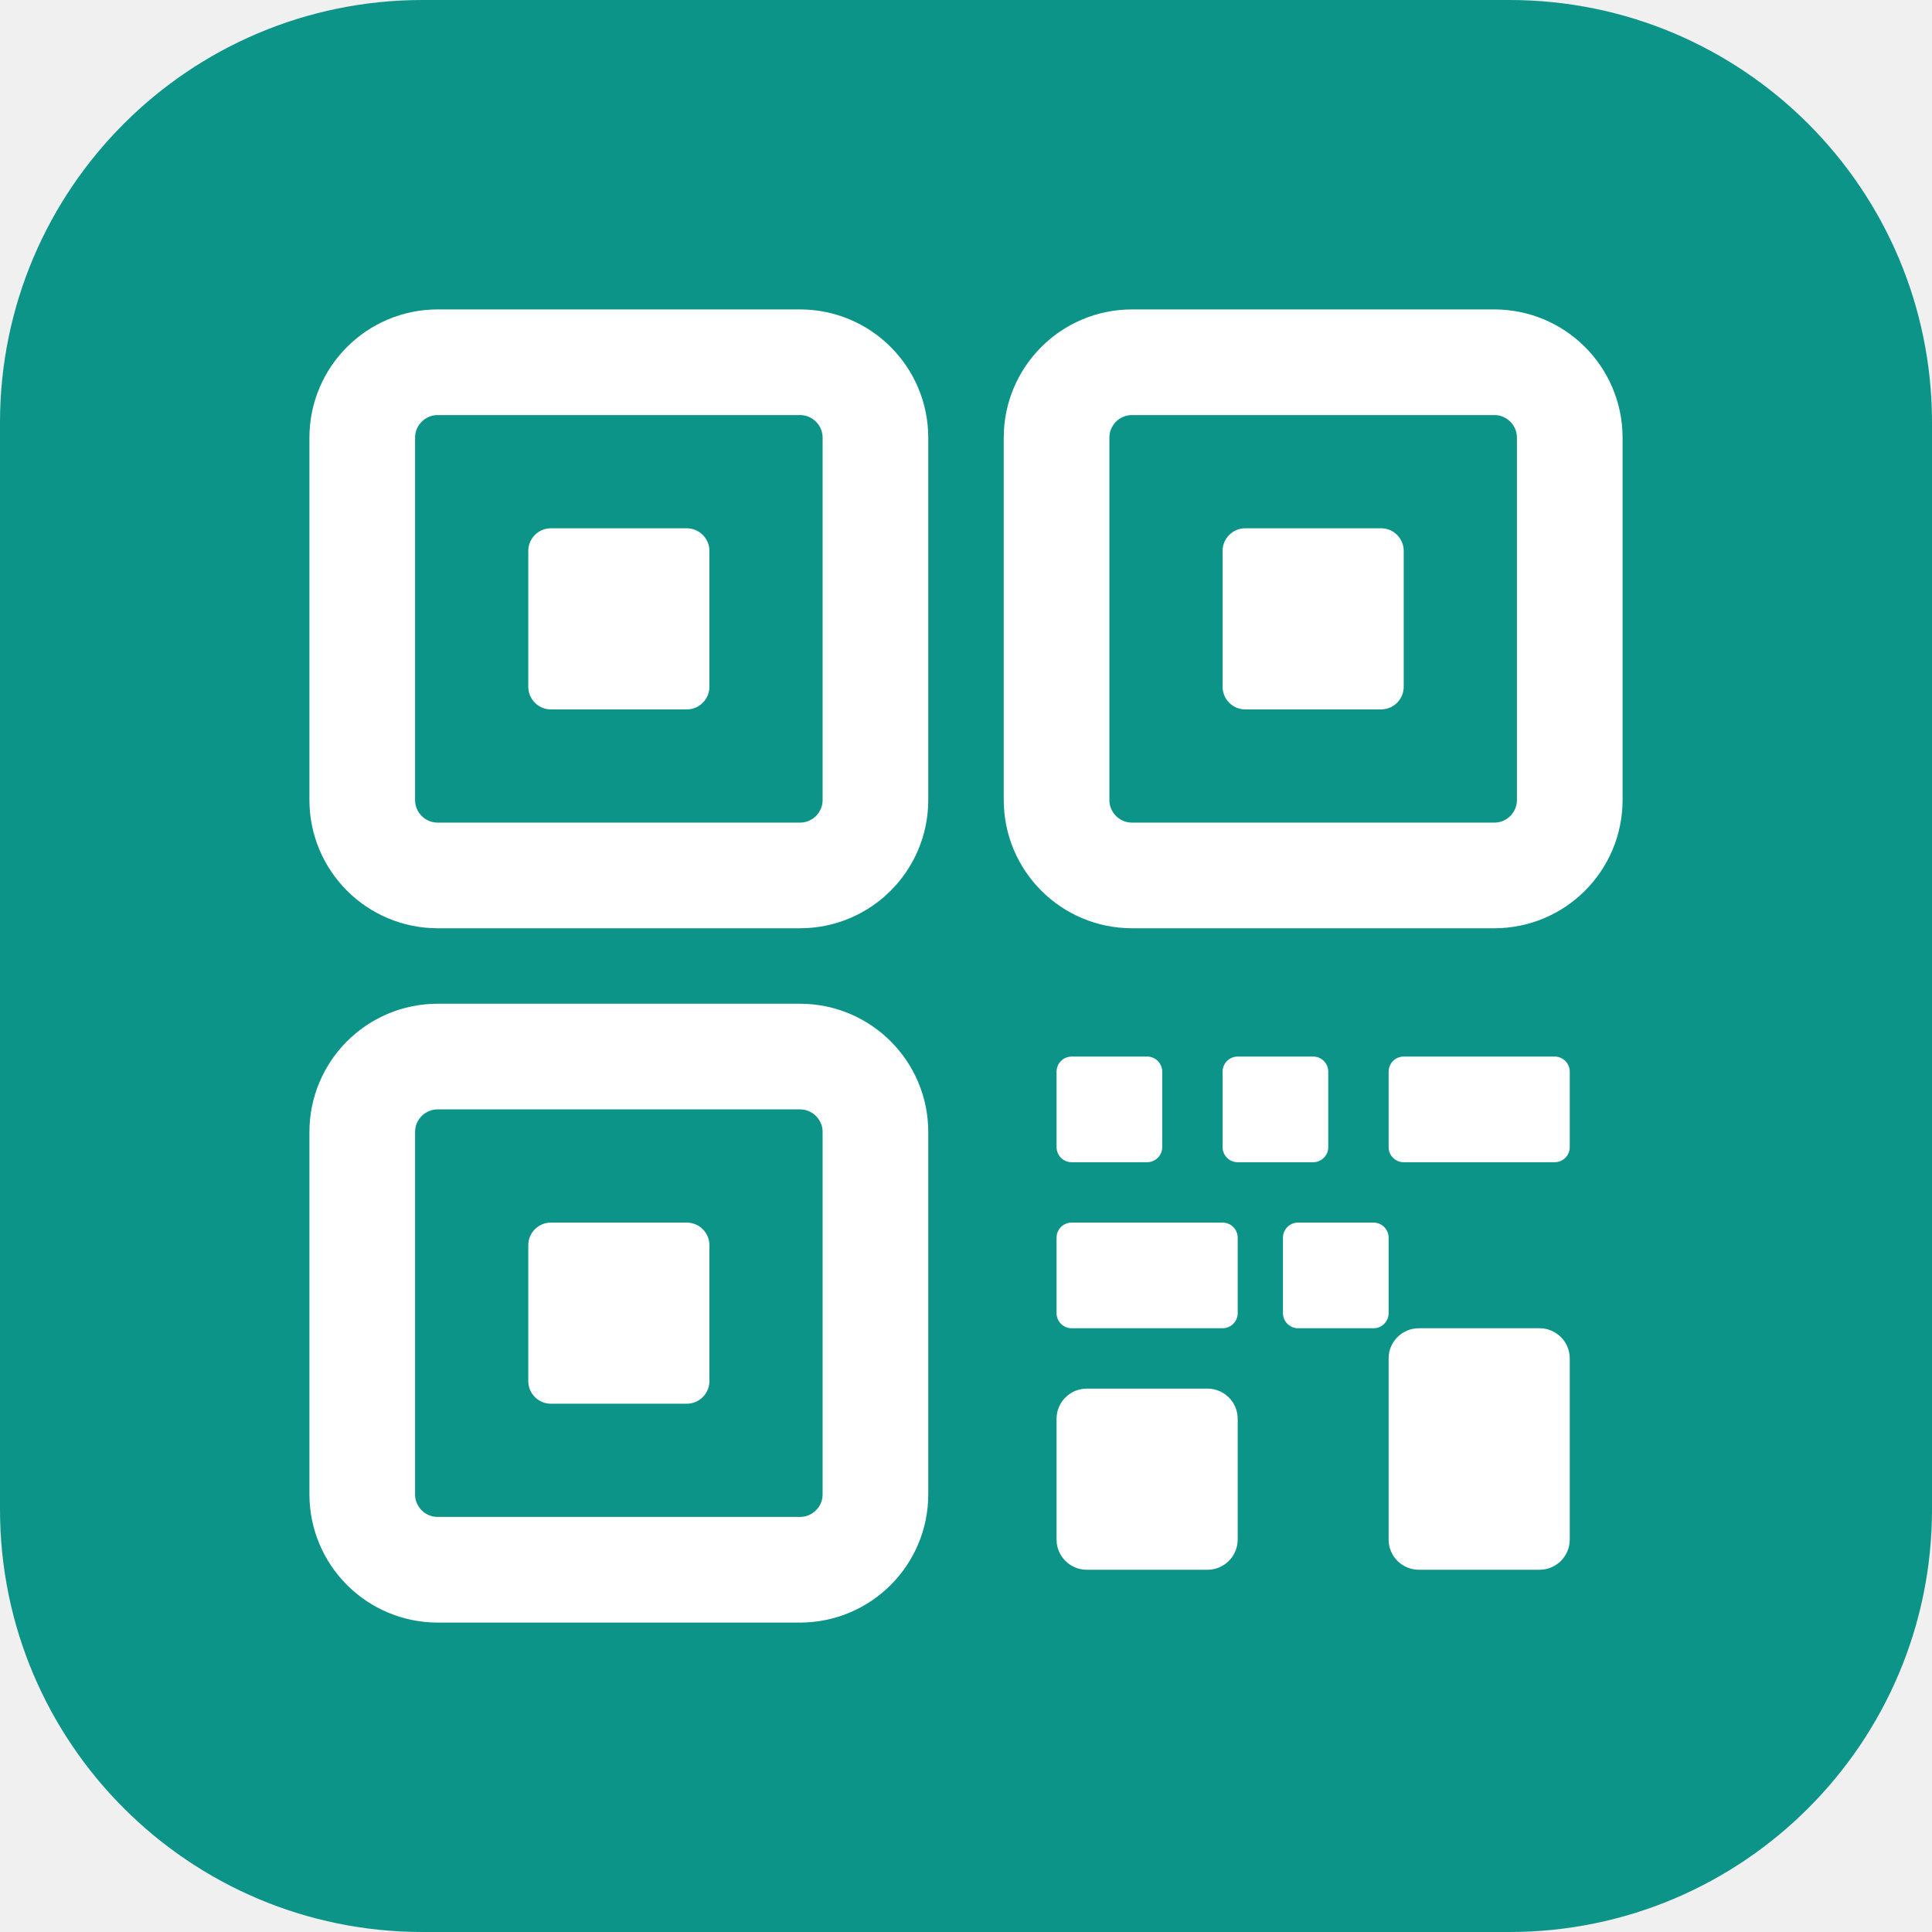
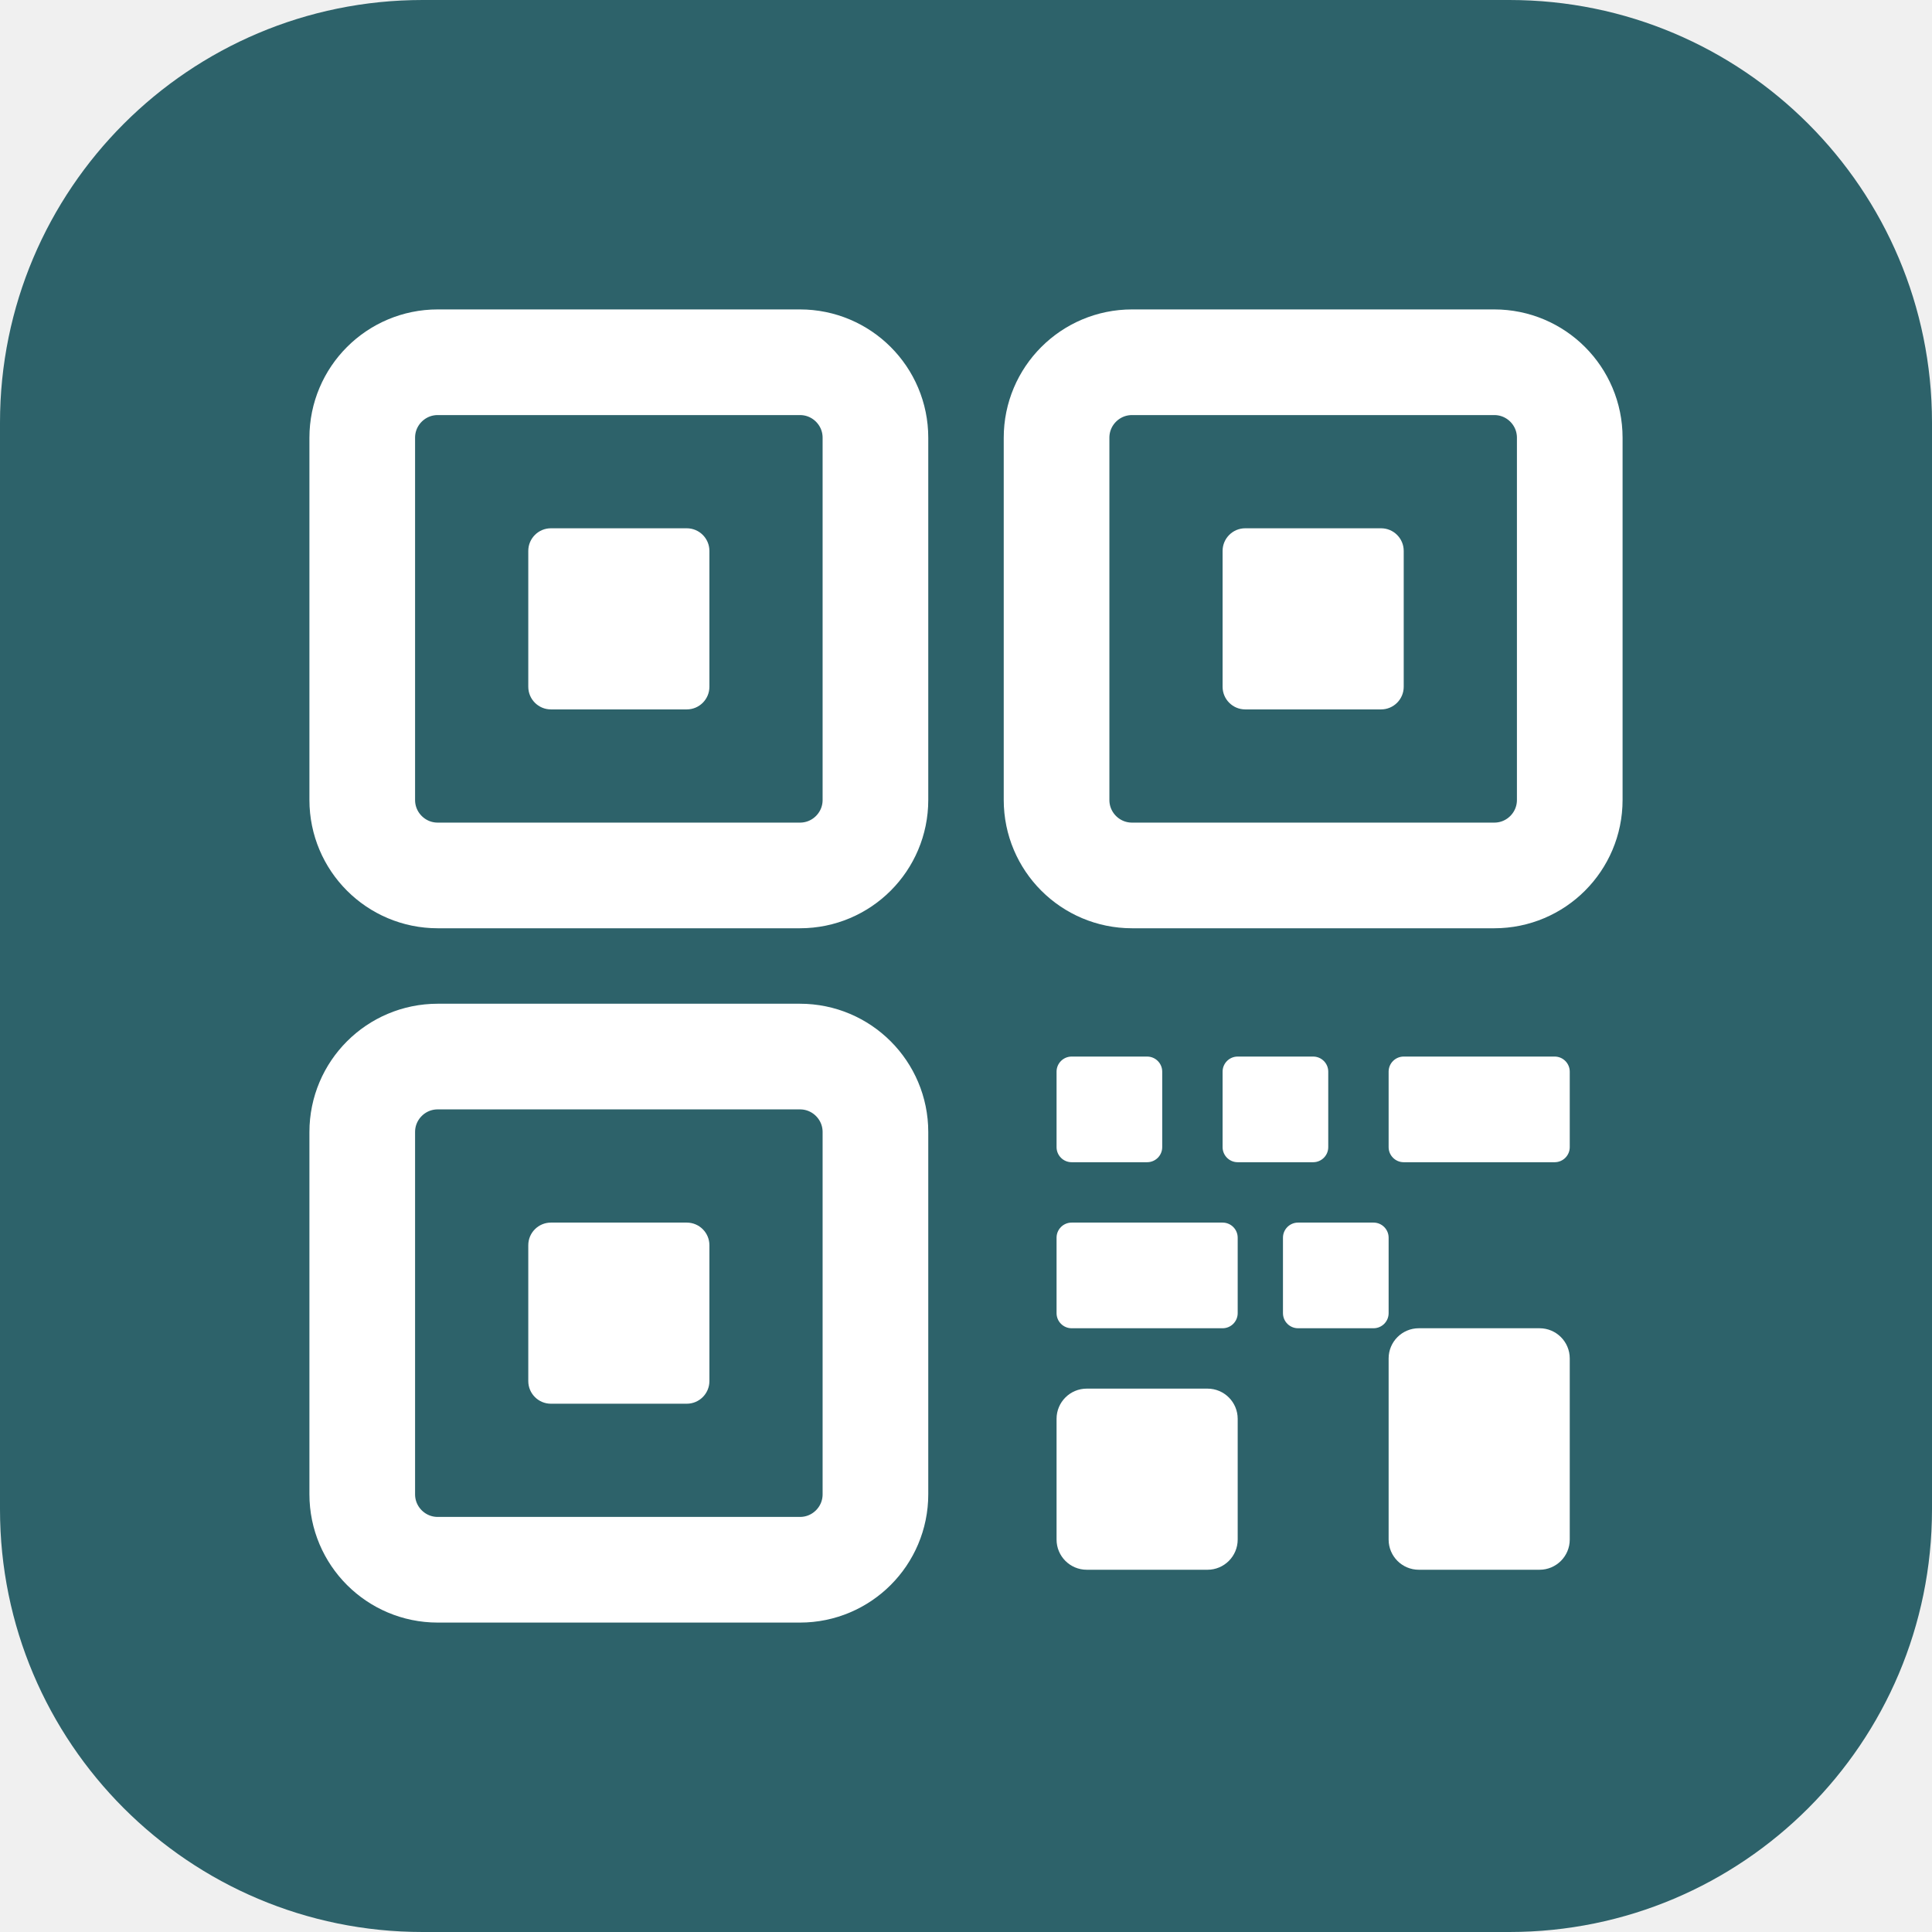
<svg xmlns="http://www.w3.org/2000/svg" width="512" height="512" viewBox="0 0 512 512" role="img">
-   <rect width="512" height="512" rx="112" fill="#0D9488" />
+   <rect width="512" height="512" rx="112" fill="#2D626A" />
  <rect x="96" y="96" width="136" height="136" rx="20" fill="none" stroke="#fff" stroke-width="28" />
  <rect x="140" y="140" width="48" height="48" rx="6" fill="#fff" />
  <rect x="280" y="96" width="136" height="136" rx="20" fill="none" stroke="#fff" stroke-width="28" />
  <rect x="324" y="140" width="48" height="48" rx="6" fill="#fff" />
  <rect x="96" y="280" width="136" height="136" rx="20" fill="none" stroke="#fff" stroke-width="28" />
  <rect x="140" y="324" width="48" height="48" rx="6" fill="#fff" />
  <rect x="280" y="280" width="28" height="28" rx="4" fill="#fff" />
  <rect x="324" y="280" width="28" height="28" rx="4" fill="#fff" />
  <rect x="368" y="280" width="48" height="28" rx="4" fill="#fff" />
  <rect x="280" y="324" width="48" height="28" rx="4" fill="#fff" />
  <rect x="340" y="324" width="28" height="28" rx="4" fill="#fff" />
  <rect x="368" y="352" width="48" height="64" rx="8" fill="#fff" />
  <rect x="280" y="368" width="48" height="48" rx="8" fill="#fff" />
</svg>
